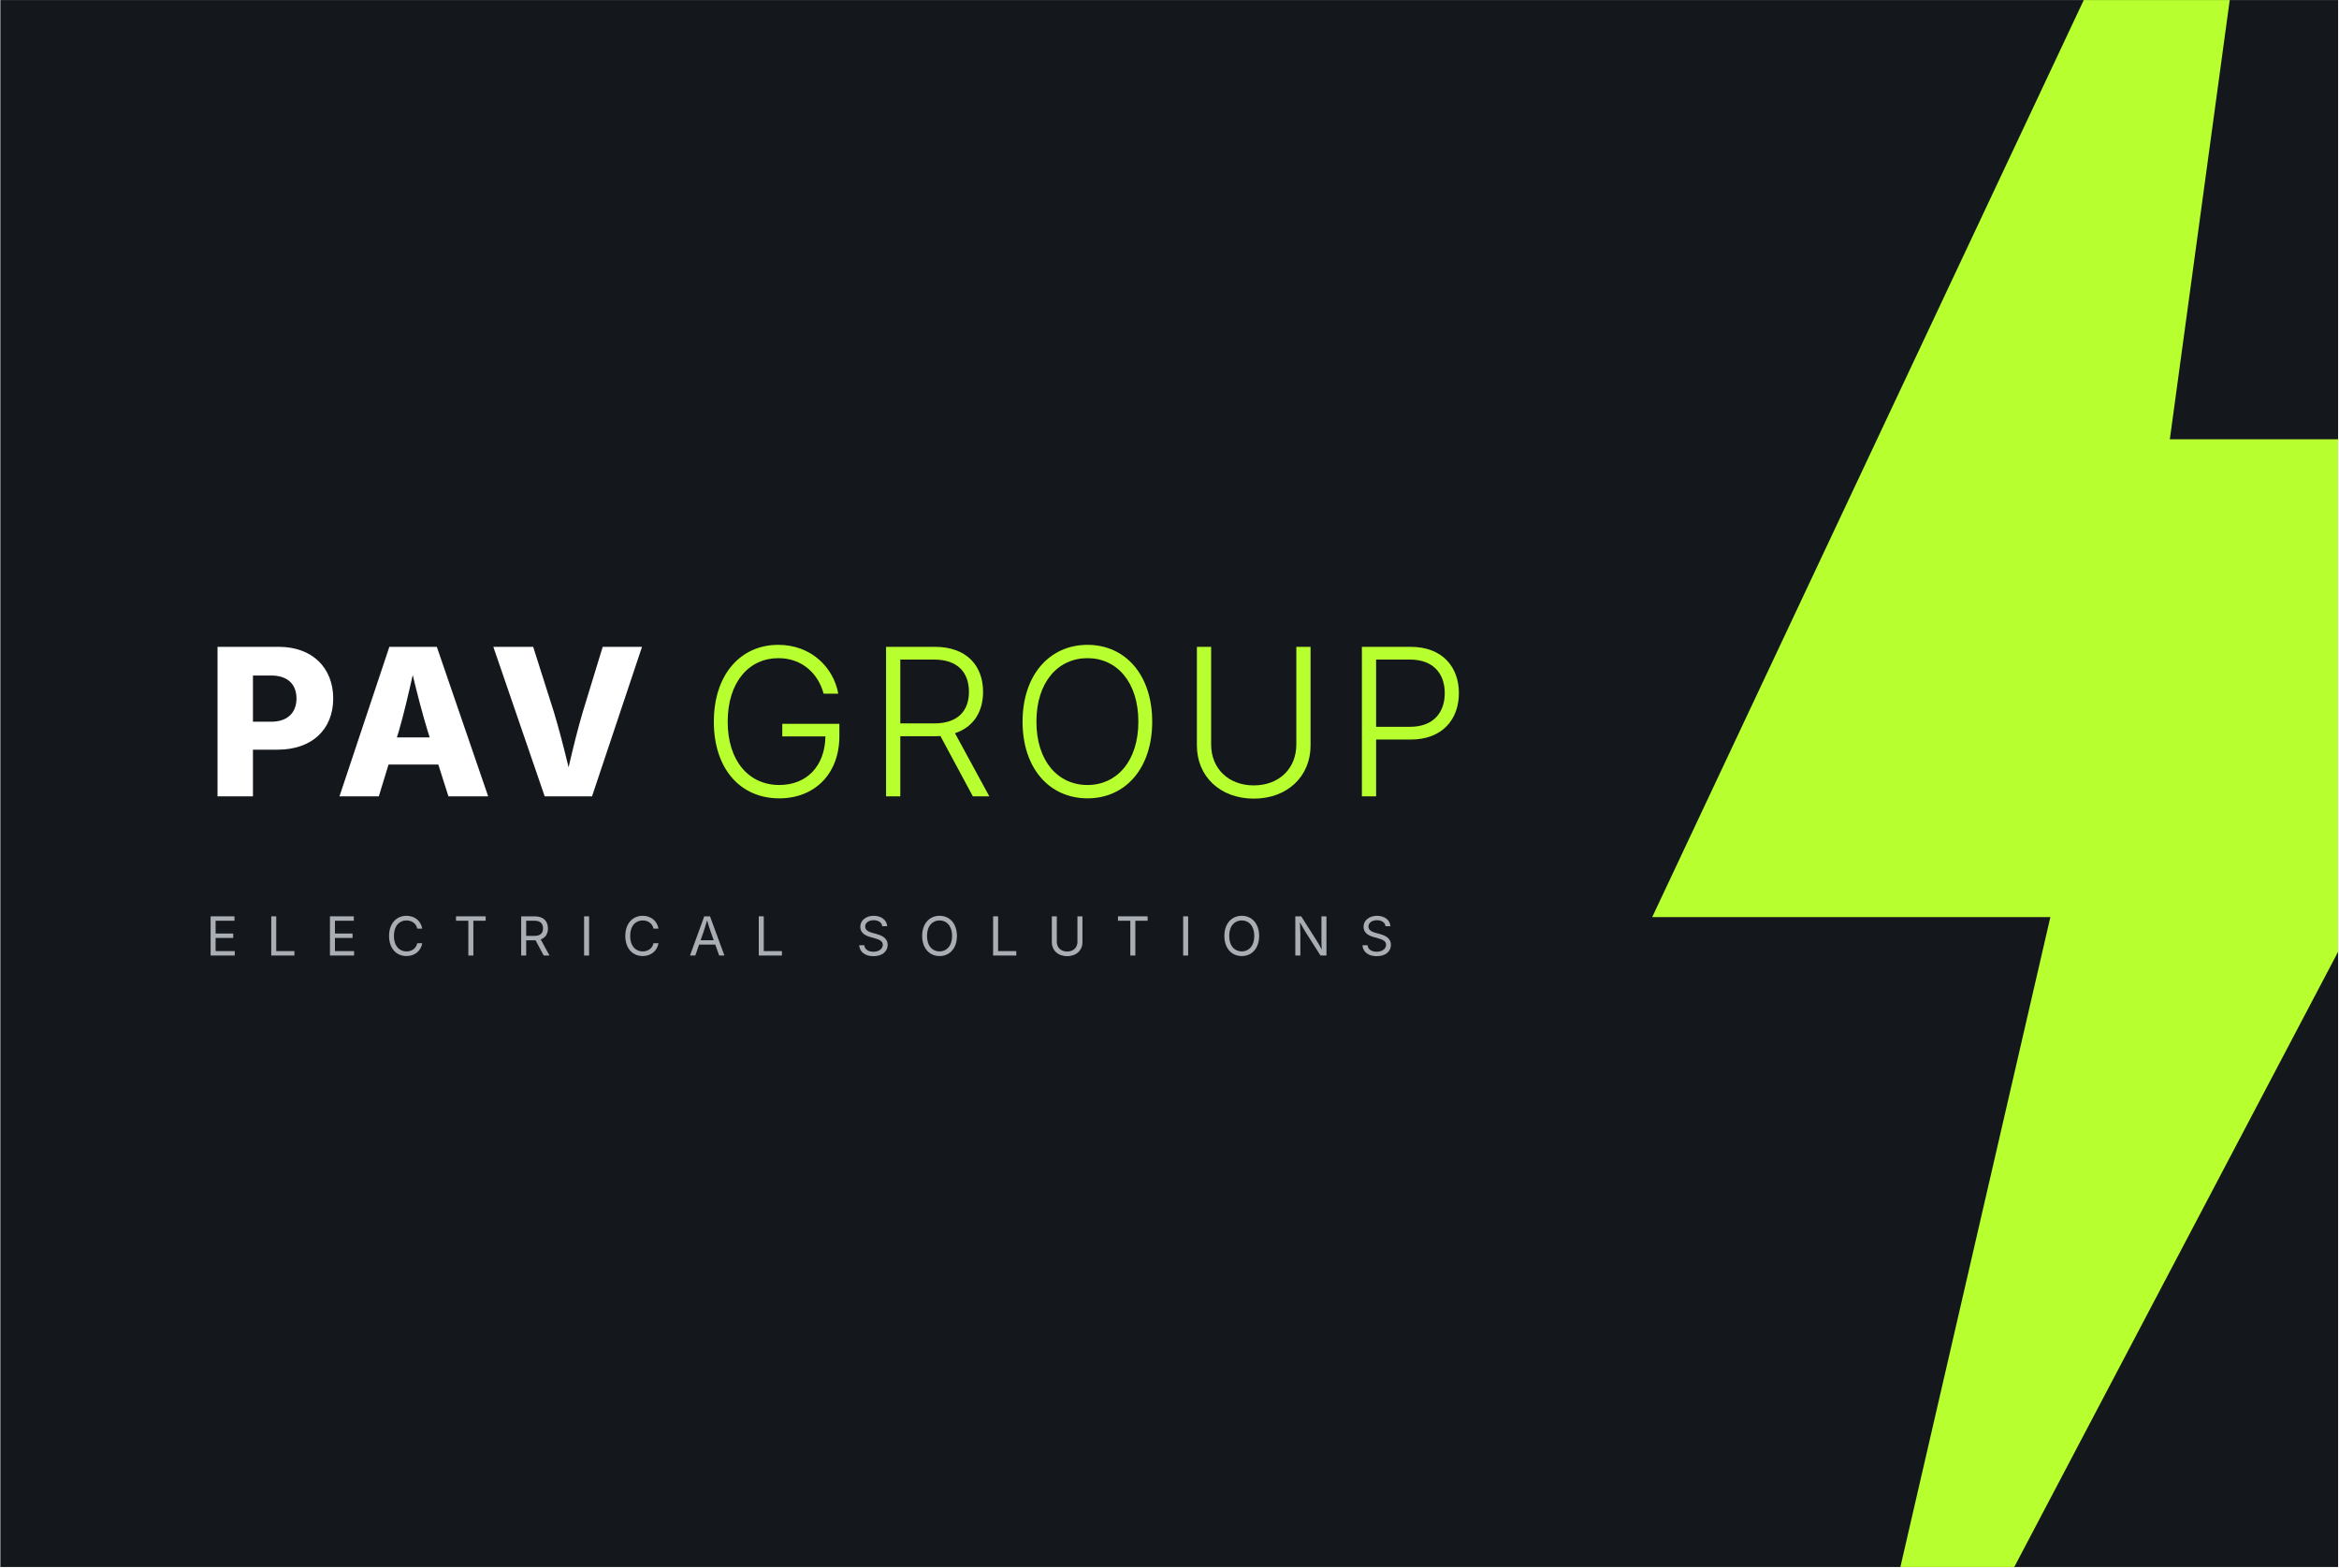
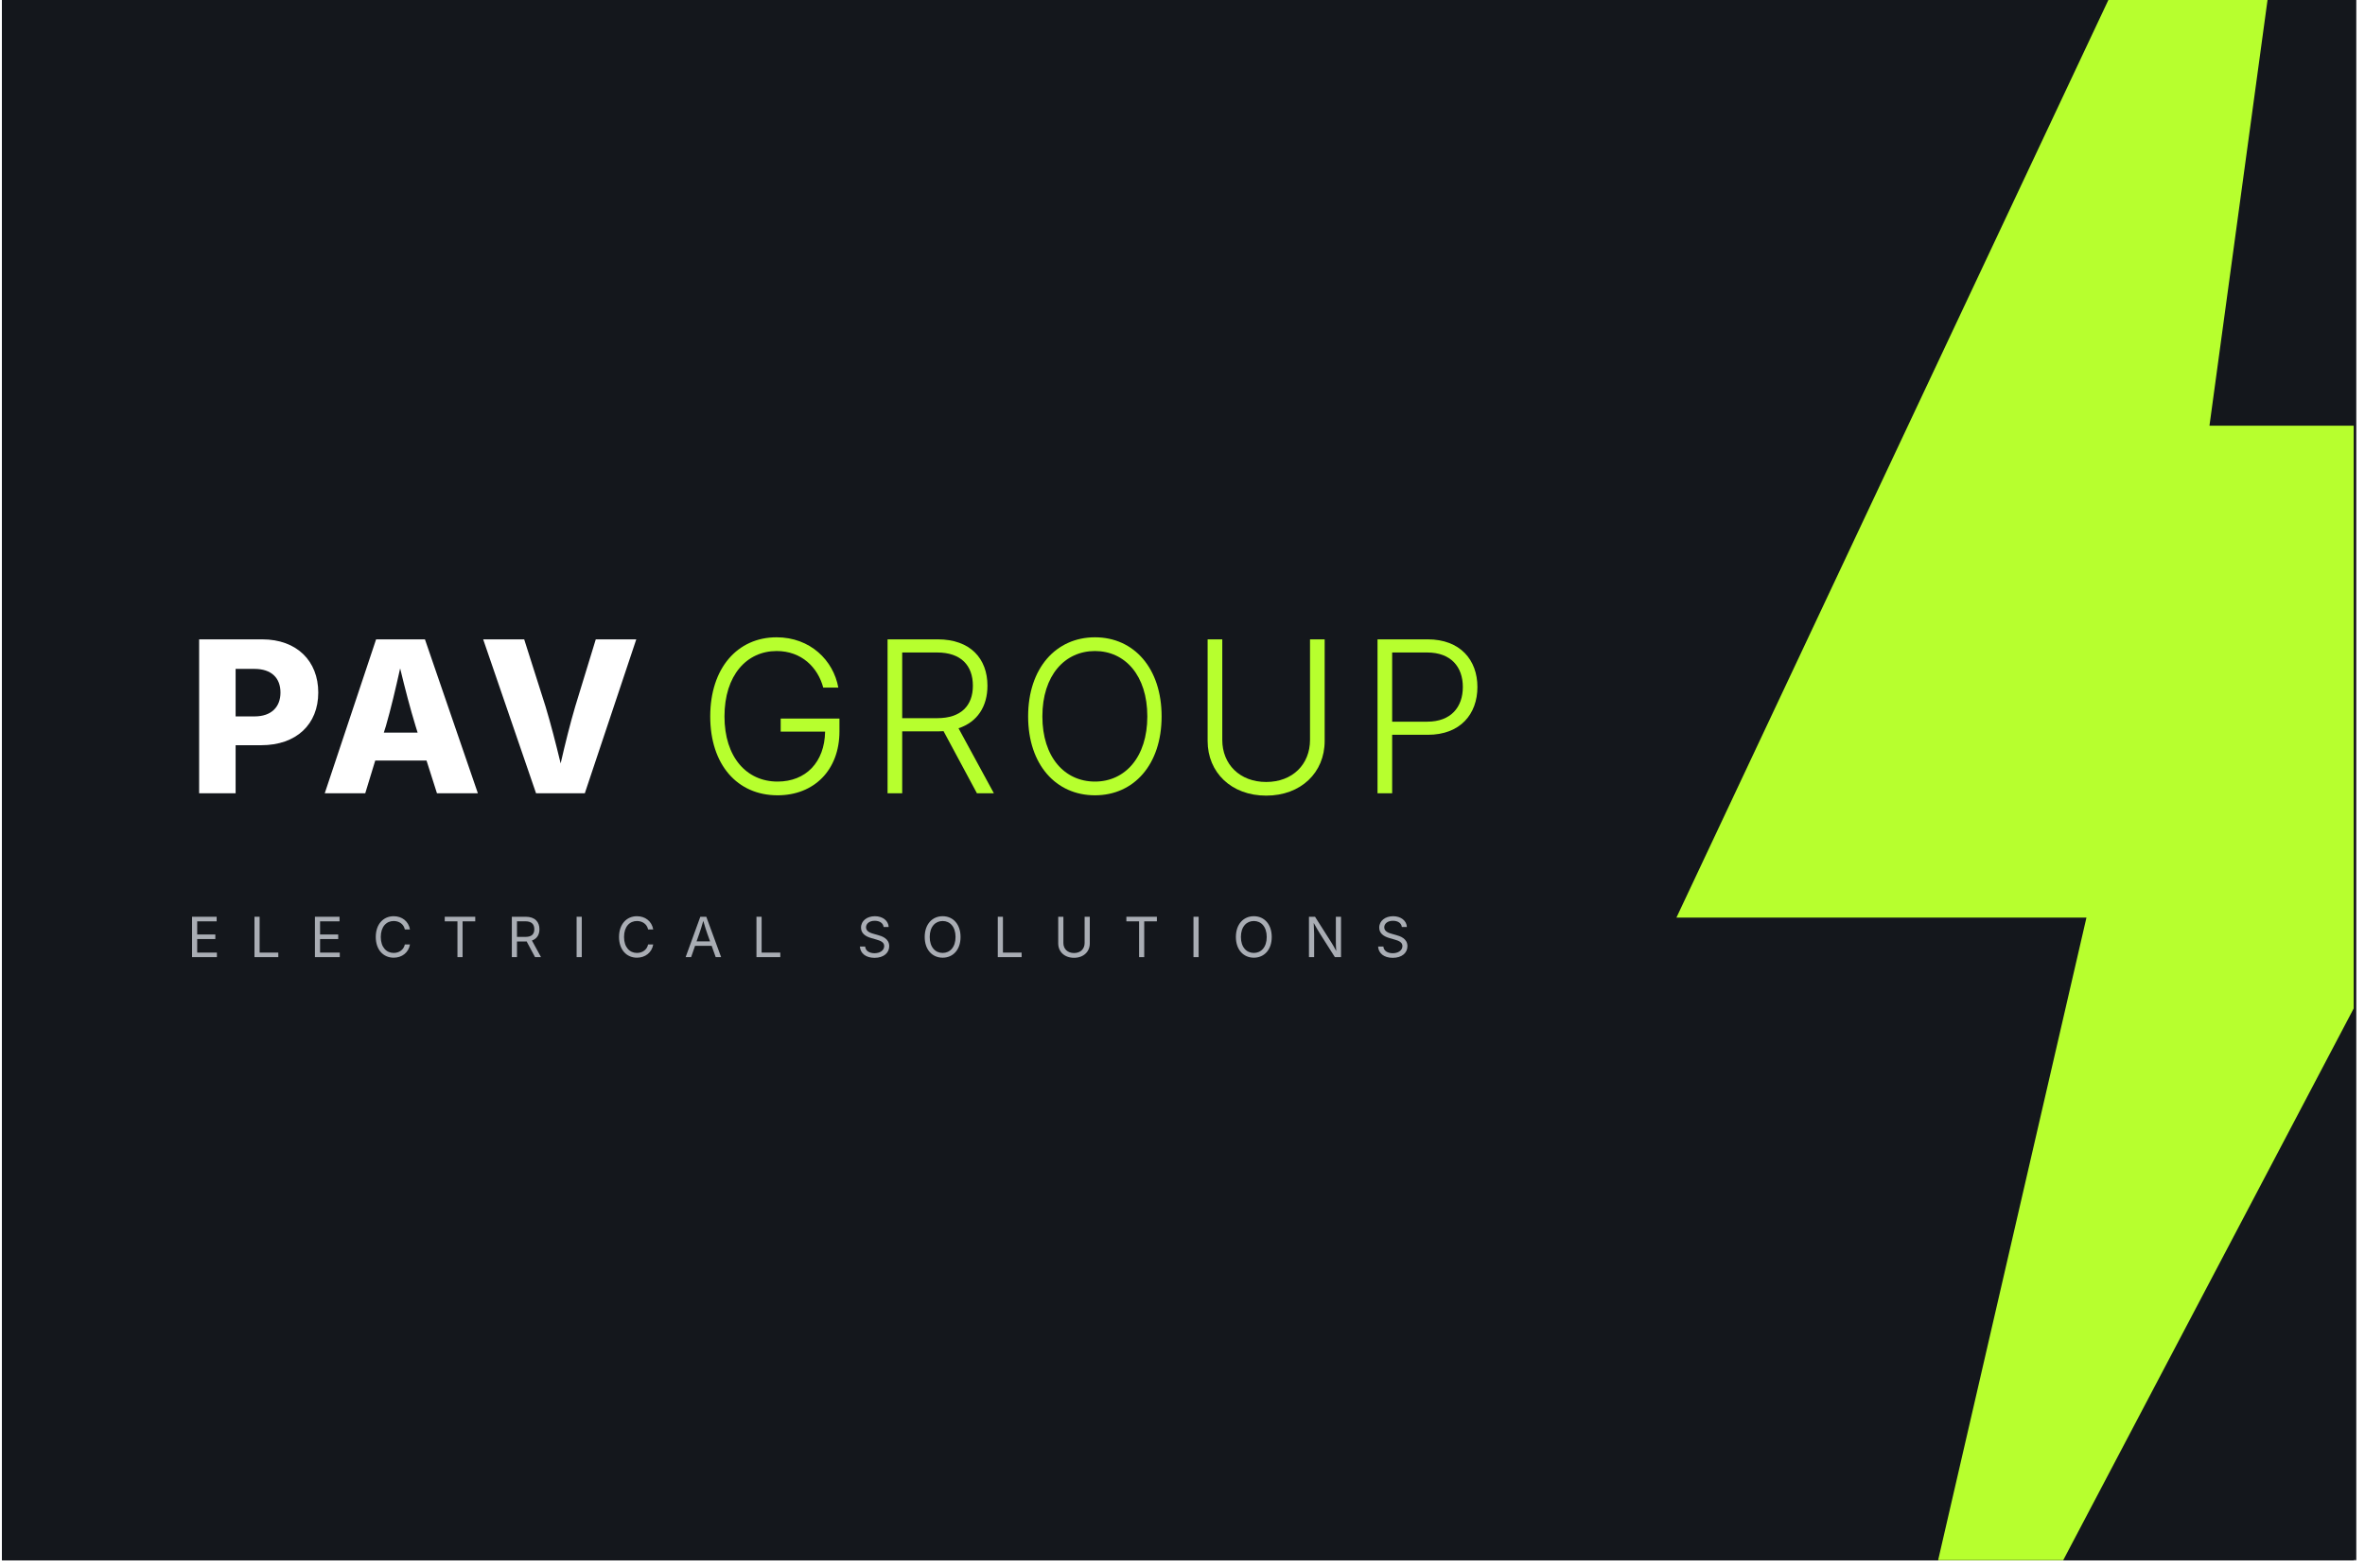
- <svg xmlns="http://www.w3.org/2000/svg" xmlns:xlink="http://www.w3.org/1999/xlink" width="91mm" height="61mm" viewBox="0 0 257.953 172.913">
+ <svg xmlns="http://www.w3.org/2000/svg" xmlns:xlink="http://www.w3.org/1999/xlink" width="89mm" height="59mm" viewBox="0 0 252.283 167.244">
  <defs>
    <g>
      <g id="glyph-0-0">
-         <path d="M 1.285 0 L 5.191 0 L 5.191 -5.145 L 7.922 -5.145 C 11.707 -5.145 14.043 -7.391 14.043 -10.789 C 14.043 -14.164 11.75 -16.488 8.031 -16.488 L 1.285 -16.488 Z M 5.191 -8.23 L 5.191 -13.324 L 7.203 -13.324 C 9.039 -13.324 9.992 -12.336 9.992 -10.789 C 9.992 -9.262 9.039 -8.23 7.215 -8.23 Z M 5.191 -8.23 " />
+         <path d="M 1.277 0 L 5.168 0 L 5.168 -5.125 L 7.891 -5.125 C 11.66 -5.125 13.984 -7.363 13.984 -10.746 C 13.984 -14.105 11.703 -16.422 8 -16.422 L 1.277 -16.422 Z M 5.168 -8.199 L 5.168 -13.27 L 7.176 -13.27 C 9.004 -13.27 9.953 -12.289 9.953 -10.746 C 9.953 -9.223 9.004 -8.199 7.184 -8.199 Z M 5.168 -8.199 " />
      </g>
      <g id="glyph-0-1">
-         <path d="M 6.184 0 L 11.406 0 L 16.918 -16.488 L 12.582 -16.488 L 10.379 -9.285 C 9.824 -7.402 9.328 -5.398 8.82 -3.199 C 8.289 -5.387 7.77 -7.414 7.203 -9.285 L 4.914 -16.488 L 0.52 -16.488 Z M 6.184 0 " />
+         <path d="M 6.16 0 L 11.363 0 L 16.852 -16.422 L 12.531 -16.422 L 10.336 -9.246 C 9.785 -7.371 9.289 -5.379 8.785 -3.184 C 8.254 -5.367 7.738 -7.383 7.176 -9.246 L 4.895 -16.422 L 0.52 -16.422 Z M 6.16 0 " />
      </g>
      <g id="glyph-1-0">
-         <path d="M 0.52 0 L 4.859 0 L 5.93 -3.508 L 11.418 -3.508 L 12.535 0 L 16.918 0 L 11.254 -16.488 L 6.02 -16.488 Z M 6.848 -6.496 L 7.07 -7.203 C 7.613 -9.074 8.098 -11.152 8.598 -13.379 C 9.129 -11.164 9.672 -9.086 10.246 -7.203 L 10.469 -6.496 Z M 6.848 -6.496 " />
+         <path d="M 0.52 0 L 4.84 0 L 5.906 -3.492 L 11.375 -3.492 L 12.488 0 L 16.852 0 L 11.207 -16.422 L 5.996 -16.422 Z M 6.82 -6.469 L 7.043 -7.176 C 7.582 -9.035 8.066 -11.109 8.562 -13.324 C 9.094 -11.121 9.633 -9.047 10.207 -7.176 L 10.426 -6.469 Z M 6.82 -6.469 " />
      </g>
      <g id="glyph-2-0">
-         <path d="M 8.664 0.223 C 12.559 0.223 15.293 -2.469 15.293 -6.641 L 15.293 -8 L 8.996 -8 L 8.996 -6.605 L 13.754 -6.605 C 13.699 -3.32 11.684 -1.25 8.664 -1.25 C 5.344 -1.25 2.977 -3.863 2.977 -8.23 C 2.977 -12.648 5.367 -15.238 8.562 -15.238 C 11.242 -15.238 12.98 -13.477 13.555 -11.32 L 15.172 -11.32 C 14.641 -14.242 12.16 -16.707 8.555 -16.707 C 4.371 -16.707 1.449 -13.41 1.449 -8.23 C 1.449 -3.074 4.336 0.223 8.664 0.223 Z M 8.664 0.223 " />
+         <path d="M 8.629 0.219 C 12.508 0.219 15.23 -2.457 15.23 -6.613 L 15.23 -7.969 L 8.961 -7.969 L 8.961 -6.578 L 13.699 -6.578 C 13.645 -3.305 11.637 -1.246 8.629 -1.246 C 5.324 -1.246 2.965 -3.848 2.965 -8.199 C 2.965 -12.598 5.344 -15.176 8.531 -15.176 C 11.195 -15.176 12.926 -13.422 13.5 -11.273 L 15.109 -11.273 C 14.582 -14.184 12.113 -16.641 8.52 -16.641 C 4.352 -16.641 1.445 -13.355 1.445 -8.199 C 1.445 -3.062 4.32 0.219 8.629 0.219 Z M 8.629 0.219 " />
      </g>
      <g id="glyph-3-0">
-         <path d="M 2.18 0 L 3.75 0 L 3.75 -6.629 L 7.57 -6.629 C 7.777 -6.629 7.977 -6.641 8.176 -6.648 L 11.75 0 L 13.566 0 L 9.781 -6.961 C 11.816 -7.637 12.879 -9.316 12.879 -11.52 C 12.879 -14.43 11.043 -16.488 7.559 -16.488 L 2.18 -16.488 Z M 3.75 -8.043 L 3.75 -15.082 L 7.492 -15.082 C 10.059 -15.082 11.32 -13.676 11.32 -11.52 C 11.32 -9.395 10.059 -8.043 7.504 -8.043 Z M 3.75 -8.043 " />
+         <path d="M 2.172 0 L 3.734 0 L 3.734 -6.602 L 7.539 -6.602 C 7.746 -6.602 7.945 -6.613 8.145 -6.625 L 11.703 0 L 13.512 0 L 9.742 -6.934 C 11.77 -7.605 12.828 -9.281 12.828 -11.473 C 12.828 -14.371 11 -16.422 7.527 -16.422 L 2.172 -16.422 Z M 3.734 -8.012 L 3.734 -15.02 L 7.461 -15.02 C 10.02 -15.02 11.273 -13.621 11.273 -11.473 C 11.273 -9.355 10.02 -8.012 7.473 -8.012 Z M 3.734 -8.012 " />
      </g>
      <g id="glyph-3-1">
-         <path d="M 8.609 0.223 C 12.781 0.223 15.746 -3.074 15.746 -8.23 C 15.746 -13.398 12.781 -16.707 8.609 -16.707 C 4.438 -16.707 1.449 -13.398 1.449 -8.23 C 1.449 -3.074 4.426 0.223 8.609 0.223 Z M 8.609 -1.25 C 5.367 -1.25 2.977 -3.863 2.977 -8.23 C 2.977 -12.637 5.387 -15.238 8.609 -15.238 C 11.816 -15.238 14.219 -12.637 14.219 -8.23 C 14.219 -3.852 11.816 -1.25 8.609 -1.25 Z M 8.609 -1.25 " />
+         <path d="M 8.574 0.219 C 12.73 0.219 15.684 -3.062 15.684 -8.199 C 15.684 -13.348 12.73 -16.641 8.574 -16.641 C 4.418 -16.641 1.445 -13.348 1.445 -8.199 C 1.445 -3.062 4.41 0.219 8.574 0.219 Z M 8.574 -1.246 C 5.344 -1.246 2.965 -3.848 2.965 -8.199 C 2.965 -12.586 5.367 -15.176 8.574 -15.176 C 11.77 -15.176 14.16 -12.586 14.16 -8.199 C 14.16 -3.836 11.77 -1.246 8.574 -1.246 Z M 8.574 -1.246 " />
      </g>
      <g id="glyph-3-2">
-         <path d="M 8.344 0.254 C 12.062 0.254 14.605 -2.215 14.605 -5.598 L 14.605 -16.488 L 13.035 -16.488 L 13.035 -5.711 C 13.035 -3.109 11.176 -1.207 8.344 -1.207 C 5.512 -1.207 3.641 -3.109 3.641 -5.711 L 3.641 -16.488 L 2.07 -16.488 L 2.07 -5.598 C 2.07 -2.223 4.613 0.254 8.344 0.254 Z M 8.344 0.254 " />
+         <path d="M 8.309 0.254 C 12.012 0.254 14.547 -2.203 14.547 -5.578 L 14.547 -16.422 L 12.984 -16.422 L 12.984 -5.688 C 12.984 -3.098 11.133 -1.203 8.309 -1.203 C 5.488 -1.203 3.625 -3.098 3.625 -5.688 L 3.625 -16.422 L 2.062 -16.422 L 2.062 -5.578 C 2.062 -2.215 4.594 0.254 8.309 0.254 Z M 8.309 0.254 " />
      </g>
      <g id="glyph-3-3">
-         <path d="M 2.18 0 L 3.75 0 L 3.75 -6.262 L 7.57 -6.262 C 11.043 -6.262 12.879 -8.477 12.879 -11.387 C 12.879 -14.273 11.043 -16.488 7.559 -16.488 L 2.18 -16.488 Z M 3.75 -7.668 L 3.75 -15.082 L 7.492 -15.082 C 10.059 -15.082 11.32 -13.52 11.32 -11.387 C 11.32 -9.238 10.059 -7.668 7.504 -7.668 Z M 3.75 -7.668 " />
+         <path d="M 2.172 0 L 3.734 0 L 3.734 -6.238 L 7.539 -6.238 C 11 -6.238 12.828 -8.441 12.828 -11.34 C 12.828 -14.215 11 -16.422 7.527 -16.422 L 2.172 -16.422 Z M 3.734 -7.637 L 3.734 -15.02 L 7.461 -15.02 C 10.02 -15.02 11.273 -13.469 11.273 -11.34 C 11.273 -9.203 10.02 -7.637 7.473 -7.637 Z M 3.734 -7.637 " />
      </g>
      <g id="glyph-4-0">
-         <path d="M 0.523 0 L 3.184 0 L 3.184 -0.488 L 1.074 -0.488 L 1.074 -1.938 L 3.016 -1.938 L 3.016 -2.426 L 1.074 -2.426 L 1.074 -3.836 L 3.156 -3.836 L 3.156 -4.324 L 0.523 -4.324 Z M 0.523 0 " />
+         <path d="M 0.52 0 L 3.172 0 L 3.172 -0.484 L 1.07 -0.484 L 1.07 -1.93 L 3.004 -1.93 L 3.004 -2.418 L 1.07 -2.418 L 1.07 -3.82 L 3.145 -3.82 L 3.145 -4.309 L 0.52 -4.309 Z M 0.52 0 " />
      </g>
      <g id="glyph-4-1">
-         <path d="M 2.273 0.059 C 3.156 0.059 3.867 -0.48 4.016 -1.359 L 3.465 -1.359 C 3.344 -0.773 2.84 -0.453 2.273 -0.453 C 1.496 -0.453 0.891 -1.055 0.891 -2.16 C 0.891 -3.27 1.496 -3.871 2.273 -3.871 C 2.836 -3.871 3.344 -3.555 3.465 -2.965 L 4.016 -2.965 C 3.863 -3.855 3.148 -4.383 2.273 -4.383 C 1.164 -4.383 0.355 -3.531 0.355 -2.16 C 0.355 -0.789 1.164 0.059 2.273 0.059 Z M 2.273 0.059 " />
+         <path d="M 2.262 0.059 C 3.145 0.059 3.852 -0.48 4 -1.355 L 3.453 -1.355 C 3.332 -0.77 2.828 -0.449 2.262 -0.449 C 1.492 -0.449 0.887 -1.051 0.887 -2.152 C 0.887 -3.254 1.488 -3.855 2.262 -3.855 C 2.824 -3.855 3.332 -3.543 3.453 -2.953 L 4 -2.953 C 3.848 -3.84 3.137 -4.367 2.262 -4.367 C 1.16 -4.367 0.352 -3.52 0.352 -2.152 C 0.352 -0.785 1.16 0.059 2.262 0.059 Z M 2.262 0.059 " />
      </g>
      <g id="glyph-4-2">
-         <path d="M 1.074 -4.324 L 0.523 -4.324 L 0.523 0 L 1.074 0 Z M 1.074 -4.324 " />
+         <path d="M 1.07 -4.309 L 0.52 -4.309 L 0.52 0 L 1.07 0 Z M 1.07 -4.309 " />
      </g>
      <g id="glyph-4-3">
-         <path d="M 0.152 0 L 0.738 0 L 1.156 -1.207 L 2.938 -1.207 L 3.371 0 L 3.949 0 L 2.359 -4.324 L 1.723 -4.324 Z M 1.324 -1.688 L 1.629 -2.566 C 1.723 -2.832 1.855 -3.246 2.039 -3.883 C 2.219 -3.258 2.348 -2.855 2.453 -2.566 L 2.766 -1.688 Z M 1.324 -1.688 " />
+         <path d="M 0.148 0 L 0.734 0 L 1.152 -1.203 L 2.926 -1.203 L 3.355 0 L 3.934 0 L 2.352 -4.309 L 1.715 -4.309 Z M 1.316 -1.684 L 1.621 -2.555 C 1.715 -2.82 1.848 -3.23 2.031 -3.867 C 2.211 -3.242 2.34 -2.844 2.441 -2.555 L 2.754 -1.684 Z M 1.316 -1.684 " />
      </g>
      <g id="glyph-5-0">
-         <path d="M 0.523 0 L 3.078 0 L 3.078 -0.488 L 1.074 -0.488 L 1.074 -4.324 L 0.523 -4.324 Z M 0.523 0 " />
+         <path d="M 0.52 0 L 3.062 0 L 3.062 -0.484 L 1.07 -0.484 L 1.07 -4.309 L 0.52 -4.309 Z M 0.52 0 " />
      </g>
      <g id="glyph-5-1">
-         <path d="M 0.285 -3.836 L 1.645 -3.836 L 1.645 0 L 2.199 0 L 2.199 -3.836 L 3.555 -3.836 L 3.555 -4.324 L 0.285 -4.324 Z M 0.285 -3.836 " />
+         <path d="M 0.285 -3.82 L 1.641 -3.82 L 1.641 0 L 2.188 0 L 2.188 -3.82 L 3.539 -3.82 L 3.539 -4.309 L 0.285 -4.309 Z M 0.285 -3.82 " />
      </g>
      <g id="glyph-5-2">
-         <path d="M 0.523 0 L 1.074 0 L 1.074 -1.676 L 2.004 -1.676 C 2.039 -1.676 2.074 -1.676 2.105 -1.68 L 3.008 0 L 3.645 0 L 2.676 -1.777 C 3.223 -1.973 3.477 -2.414 3.477 -2.988 C 3.477 -3.762 3.012 -4.324 2.004 -4.324 L 0.523 -4.324 Z M 1.074 -2.168 L 1.074 -3.84 L 1.973 -3.84 C 2.66 -3.84 2.93 -3.504 2.93 -2.988 C 2.93 -2.48 2.66 -2.168 1.98 -2.168 Z M 1.074 -2.168 " />
+         <path d="M 0.52 0 L 1.07 0 L 1.07 -1.672 L 1.996 -1.672 C 2.031 -1.672 2.062 -1.672 2.098 -1.676 L 2.996 0 L 3.633 0 L 2.664 -1.773 C 3.211 -1.965 3.465 -2.406 3.465 -2.977 C 3.465 -3.746 3 -4.309 1.996 -4.309 L 0.52 -4.309 Z M 1.07 -2.16 L 1.07 -3.824 L 1.965 -3.824 C 2.652 -3.824 2.918 -3.488 2.918 -2.977 C 2.918 -2.473 2.652 -2.16 1.973 -2.16 Z M 1.07 -2.16 " />
      </g>
      <g id="glyph-5-3">
-         <path d="M 1.906 0.074 C 2.906 0.074 3.477 -0.469 3.477 -1.18 C 3.477 -1.984 2.719 -2.246 2.254 -2.375 L 1.82 -2.492 C 1.504 -2.582 0.996 -2.738 0.996 -3.191 C 0.996 -3.598 1.367 -3.895 1.926 -3.895 C 2.441 -3.895 2.828 -3.656 2.879 -3.234 L 3.418 -3.234 C 3.395 -3.887 2.797 -4.383 1.945 -4.383 C 1.109 -4.383 0.457 -3.898 0.457 -3.168 C 0.457 -2.594 0.863 -2.234 1.562 -2.039 L 2.086 -1.891 C 2.547 -1.758 2.941 -1.605 2.941 -1.188 C 2.941 -0.727 2.492 -0.418 1.906 -0.418 C 1.398 -0.418 0.945 -0.641 0.902 -1.133 L 0.336 -1.133 C 0.387 -0.406 0.969 0.074 1.906 0.074 Z M 1.906 0.074 " />
+         <path d="M 1.898 0.074 C 2.895 0.074 3.465 -0.469 3.465 -1.172 C 3.465 -1.977 2.707 -2.238 2.242 -2.363 L 1.812 -2.484 C 1.496 -2.57 0.992 -2.73 0.992 -3.18 C 0.992 -3.586 1.363 -3.879 1.918 -3.879 C 2.43 -3.879 2.82 -3.641 2.867 -3.219 L 3.406 -3.219 C 3.379 -3.871 2.785 -4.367 1.938 -4.367 C 1.105 -4.367 0.457 -3.883 0.457 -3.152 C 0.457 -2.582 0.863 -2.227 1.555 -2.031 L 2.074 -1.883 C 2.535 -1.75 2.93 -1.598 2.93 -1.184 C 2.93 -0.723 2.484 -0.418 1.898 -0.418 C 1.395 -0.418 0.941 -0.641 0.898 -1.129 L 0.336 -1.129 C 0.383 -0.406 0.965 0.074 1.898 0.074 Z M 1.898 0.074 " />
      </g>
      <g id="glyph-5-4">
-         <path d="M 2.277 0.059 C 3.383 0.059 4.191 -0.789 4.191 -2.16 C 4.191 -3.531 3.383 -4.383 2.277 -4.383 C 1.168 -4.383 0.355 -3.531 0.355 -2.16 C 0.355 -0.789 1.168 0.059 2.277 0.059 Z M 2.277 -0.453 C 1.496 -0.453 0.891 -1.055 0.891 -2.16 C 0.891 -3.27 1.496 -3.871 2.277 -3.871 C 3.047 -3.871 3.656 -3.27 3.656 -2.16 C 3.656 -1.055 3.047 -0.453 2.277 -0.453 Z M 2.277 -0.453 " />
+         <path d="M 2.266 0.059 C 3.371 0.059 4.176 -0.785 4.176 -2.152 C 4.176 -3.52 3.371 -4.367 2.266 -4.367 C 1.164 -4.367 0.352 -3.52 0.352 -2.152 C 0.352 -0.785 1.164 0.059 2.266 0.059 Z M 2.266 -0.449 C 1.492 -0.449 0.887 -1.051 0.887 -2.152 C 0.887 -3.254 1.492 -3.855 2.266 -3.855 C 3.035 -3.855 3.641 -3.258 3.641 -2.152 C 3.641 -1.051 3.035 -0.449 2.266 -0.449 Z M 2.266 -0.449 " />
      </g>
      <g id="glyph-5-5">
-         <path d="M 2.215 0.07 C 3.234 0.07 3.902 -0.582 3.902 -1.473 L 3.902 -4.324 L 3.348 -4.324 L 3.348 -1.516 C 3.348 -0.895 2.922 -0.441 2.215 -0.441 C 1.508 -0.441 1.074 -0.895 1.074 -1.516 L 1.074 -4.324 L 0.523 -4.324 L 0.523 -1.473 C 0.523 -0.582 1.191 0.07 2.215 0.07 Z M 2.215 0.07 " />
+         <path d="M 2.207 0.07 C 3.219 0.07 3.887 -0.578 3.887 -1.465 L 3.887 -4.309 L 3.336 -4.309 L 3.336 -1.508 C 3.336 -0.891 2.91 -0.438 2.207 -0.438 C 1.5 -0.438 1.07 -0.891 1.07 -1.508 L 1.07 -4.309 L 0.52 -4.309 L 0.52 -1.465 C 0.52 -0.578 1.184 0.07 2.207 0.07 Z M 2.207 0.07 " />
      </g>
      <g id="glyph-5-6">
-         <path d="M 0.523 0 L 1.078 0 L 1.078 -2.469 C 1.078 -2.676 1.055 -3.109 1.035 -3.664 C 1.371 -3.062 1.535 -2.773 1.734 -2.461 L 3.301 0 L 3.957 0 L 3.957 -4.324 L 3.406 -4.324 L 3.406 -1.672 C 3.406 -1.441 3.406 -1.07 3.441 -0.652 C 3.246 -1.047 3.047 -1.375 2.93 -1.559 L 1.172 -4.324 L 0.523 -4.324 Z M 0.523 0 " />
+         <path d="M 0.52 0 L 1.074 0 L 1.074 -2.457 C 1.074 -2.664 1.051 -3.098 1.027 -3.648 C 1.363 -3.051 1.531 -2.762 1.727 -2.453 L 3.285 0 L 3.941 0 L 3.941 -4.309 L 3.391 -4.309 L 3.391 -1.664 C 3.391 -1.434 3.395 -1.066 3.43 -0.652 C 3.23 -1.039 3.035 -1.371 2.918 -1.551 L 1.168 -4.309 L 0.52 -4.309 Z M 0.52 0 " />
      </g>
      <g id="glyph-6-0">
</g>
    </g>
    <clipPath id="clip-0">
-       <path clip-rule="nonzero" d="M 0.039 0.004 L 257.852 0.004 L 257.852 172.82 L 0.039 172.82 Z M 0.039 0.004 " />
+       <path clip-rule="nonzero" d="M 0.211 0 L 251.359 0 L 251.359 166.492 L 0.211 166.492 Z M 0.211 0 " />
    </clipPath>
    <clipPath id="clip-1">
-       <path clip-rule="nonzero" d="M 182 0.004 L 257.852 0.004 L 257.852 172.82 L 182 172.82 Z M 182 0.004 " />
+       <path clip-rule="nonzero" d="M 0.211 0 L 251.355 0 L 251.355 166.48 L 0.211 166.48 Z M 0.211 0 " />
+     </clipPath>
+     <clipPath id="clip-2">
+       <path clip-rule="nonzero" d="M 0.211 0 L 251.078 0 L 251.078 166.48 L 0.211 166.48 Z M 0.211 0 " />
+     </clipPath>
+     <clipPath id="clip-3">
+       <path clip-rule="nonzero" d="M 178 0 L 251.078 0 L 251.078 166.48 L 178 166.48 Z M 178 0 " />
    </clipPath>
  </defs>
  <g clip-path="url(#clip-0)">
-     <path fill-rule="nonzero" fill="rgb(7.84%, 9.019%, 10.979%)" fill-opacity="1" d="M 0.039 0.004 L 257.852 0.004 L 257.852 172.82 L 0.039 172.82 Z M 0.039 0.004 " />
+     <path fill-rule="nonzero" fill="rgb(7.84%, 9.019%, 10.979%)" fill-opacity="1" d="M 0.211 -0.008 L 251.078 -0.008 L 251.078 166.492 L 0.211 166.492 Z M 0.211 -0.008 " />
  </g>
  <g clip-path="url(#clip-1)">
-     <path fill-rule="nonzero" fill="rgb(71.759%, 100%, 18.039%)" fill-opacity="1" d="M 252.469 -48.16 L 182.211 101.145 L 226.121 101.145 L 199.773 215.316 L 287.602 48.449 L 239.297 48.449 Z M 252.469 -48.16 " />
+     <path fill-rule="nonzero" fill="rgb(7.84%, 9.019%, 10.979%)" fill-opacity="1" d="M 0.211 -0.008 L 251.824 -0.008 L 251.824 166.492 L 0.211 166.492 Z M 0.211 -0.008 " />
+   </g>
+   <g clip-path="url(#clip-2)">
+     <rect x="-25.228" y="-16.724" width="302.74" height="200.693" fill="rgb(7.84%, 9.019%, 10.979%)" fill-opacity="1" />
+   </g>
+   <g clip-path="url(#clip-3)">
+     <path fill-rule="nonzero" fill="rgb(71.759%, 100%, 18.039%)" fill-opacity="1" d="M 248.812 -50.797 L 178.832 97.91 L 222.57 97.91 L 196.328 211.629 L 283.805 45.426 L 235.691 45.426 Z M 248.812 -50.797 " />
  </g>
  <g fill="rgb(100%, 100%, 100%)" fill-opacity="1">
-     <use xlink:href="#glyph-0-0" x="22.705" y="87.825" />
+     <use xlink:href="#glyph-0-0" x="19.966" y="84.644" />
  </g>
  <g fill="rgb(100%, 100%, 100%)" fill-opacity="1">
-     <use xlink:href="#glyph-1-0" x="36.919" y="87.825" />
+     <use xlink:href="#glyph-1-0" x="34.123" y="84.644" />
  </g>
  <g fill="rgb(100%, 100%, 100%)" fill-opacity="1">
-     <use xlink:href="#glyph-0-1" x="53.886" y="87.825" />
+     <use xlink:href="#glyph-0-1" x="51.022" y="84.644" />
  </g>
  <g fill="rgb(71.759%, 100%, 18.039%)" fill-opacity="1">
-     <use xlink:href="#glyph-2-0" x="77.276" y="87.825" />
+     <use xlink:href="#glyph-2-0" x="74.318" y="84.644" />
  </g>
  <g fill="rgb(71.759%, 100%, 18.039%)" fill-opacity="1">
-     <use xlink:href="#glyph-3-0" x="95.538" y="87.825" />
+     <use xlink:href="#glyph-3-0" x="92.507" y="84.644" />
  </g>
  <g fill="rgb(71.759%, 100%, 18.039%)" fill-opacity="1">
-     <use xlink:href="#glyph-3-1" x="111.323" y="87.825" />
+     <use xlink:href="#glyph-3-1" x="108.229" y="84.644" />
  </g>
  <g fill="rgb(71.759%, 100%, 18.039%)" fill-opacity="1">
-     <use xlink:href="#glyph-3-2" x="129.928" y="87.825" />
+     <use xlink:href="#glyph-3-2" x="126.76" y="84.644" />
  </g>
  <g fill="rgb(71.759%, 100%, 18.039%)" fill-opacity="1">
-     <use xlink:href="#glyph-3-3" x="148.013" y="87.825" />
+     <use xlink:href="#glyph-3-3" x="144.773" y="84.644" />
  </g>
  <g fill="rgb(66.269%, 67.839%, 70.589%)" fill-opacity="1">
-     <use xlink:href="#glyph-4-0" x="22.705" y="105.383" />
+     <use xlink:href="#glyph-4-0" x="19.966" y="102.132" />
  </g>
  <g fill="rgb(66.269%, 67.839%, 70.589%)" fill-opacity="1">
-     <use xlink:href="#glyph-5-0" x="29.391" y="105.383" />
+     <use xlink:href="#glyph-5-0" x="26.625" y="102.132" />
  </g>
  <g fill="rgb(66.269%, 67.839%, 70.589%)" fill-opacity="1">
-     <use xlink:href="#glyph-4-0" x="35.865" y="105.383" />
+     <use xlink:href="#glyph-4-0" x="33.074" y="102.132" />
  </g>
  <g fill="rgb(66.269%, 67.839%, 70.589%)" fill-opacity="1">
-     <use xlink:href="#glyph-4-1" x="42.551" y="105.383" />
+     <use xlink:href="#glyph-4-1" x="39.733" y="102.132" />
  </g>
  <g fill="rgb(66.269%, 67.839%, 70.589%)" fill-opacity="1">
-     <use xlink:href="#glyph-5-1" x="50.005" y="105.383" />
+     <use xlink:href="#glyph-5-1" x="47.157" y="102.132" />
  </g>
  <g fill="rgb(66.269%, 67.839%, 70.589%)" fill-opacity="1">
-     <use xlink:href="#glyph-5-2" x="56.955" y="105.383" />
+     <use xlink:href="#glyph-5-2" x="54.079" y="102.132" />
  </g>
  <g fill="rgb(66.269%, 67.839%, 70.589%)" fill-opacity="1">
-     <use xlink:href="#glyph-4-2" x="63.893" y="105.383" />
+     <use xlink:href="#glyph-4-2" x="60.989" y="102.132" />
  </g>
  <g fill="rgb(66.269%, 67.839%, 70.589%)" fill-opacity="1">
-     <use xlink:href="#glyph-4-1" x="68.605" y="105.383" />
+     <use xlink:href="#glyph-4-1" x="65.682" y="102.132" />
  </g>
  <g fill="rgb(66.269%, 67.839%, 70.589%)" fill-opacity="1">
-     <use xlink:href="#glyph-4-3" x="75.943" y="105.383" />
+     <use xlink:href="#glyph-4-3" x="72.991" y="102.132" />
  </g>
  <g fill="rgb(66.269%, 67.839%, 70.589%)" fill-opacity="1">
-     <use xlink:href="#glyph-5-0" x="83.156" y="105.383" />
+     <use xlink:href="#glyph-5-0" x="80.175" y="102.132" />
  </g>
  <g fill="rgb(66.269%, 67.839%, 70.589%)" fill-opacity="1">
-     <use xlink:href="#glyph-6-0" x="89.63" y="105.383" />
+     <use xlink:href="#glyph-6-0" x="86.624" y="102.132" />
  </g>
  <g fill="rgb(66.269%, 67.839%, 70.589%)" fill-opacity="1">
-     <use xlink:href="#glyph-5-3" x="94.417" y="105.383" />
+     <use xlink:href="#glyph-5-3" x="91.391" y="102.132" />
  </g>
  <g fill="rgb(66.269%, 67.839%, 70.589%)" fill-opacity="1">
-     <use xlink:href="#glyph-5-4" x="101.344" y="105.383" />
+     <use xlink:href="#glyph-5-4" x="98.29" y="102.132" />
  </g>
  <g fill="rgb(66.269%, 67.839%, 70.589%)" fill-opacity="1">
-     <use xlink:href="#glyph-5-0" x="109.001" y="105.383" />
+     <use xlink:href="#glyph-5-0" x="105.917" y="102.132" />
  </g>
  <g fill="rgb(66.269%, 67.839%, 70.589%)" fill-opacity="1">
-     <use xlink:href="#glyph-5-5" x="115.475" y="105.383" />
+     <use xlink:href="#glyph-5-5" x="112.365" y="102.132" />
  </g>
  <g fill="rgb(66.269%, 67.839%, 70.589%)" fill-opacity="1">
-     <use xlink:href="#glyph-5-1" x="123.01" y="105.383" />
+     <use xlink:href="#glyph-5-1" x="119.87" y="102.132" />
  </g>
  <g fill="rgb(66.269%, 67.839%, 70.589%)" fill-opacity="1">
-     <use xlink:href="#glyph-4-2" x="129.96" y="105.383" />
+     <use xlink:href="#glyph-4-2" x="126.792" y="102.132" />
  </g>
  <g fill="rgb(66.269%, 67.839%, 70.589%)" fill-opacity="1">
-     <use xlink:href="#glyph-5-4" x="134.671" y="105.383" />
+     <use xlink:href="#glyph-5-4" x="131.485" y="102.132" />
  </g>
  <g fill="rgb(66.269%, 67.839%, 70.589%)" fill-opacity="1">
-     <use xlink:href="#glyph-5-6" x="142.328" y="105.383" />
+     <use xlink:href="#glyph-5-6" x="139.111" y="102.132" />
  </g>
  <g fill="rgb(66.269%, 67.839%, 70.589%)" fill-opacity="1">
-     <use xlink:href="#glyph-5-3" x="149.919" y="105.383" />
+     <use xlink:href="#glyph-5-3" x="146.671" y="102.132" />
  </g>
</svg>
